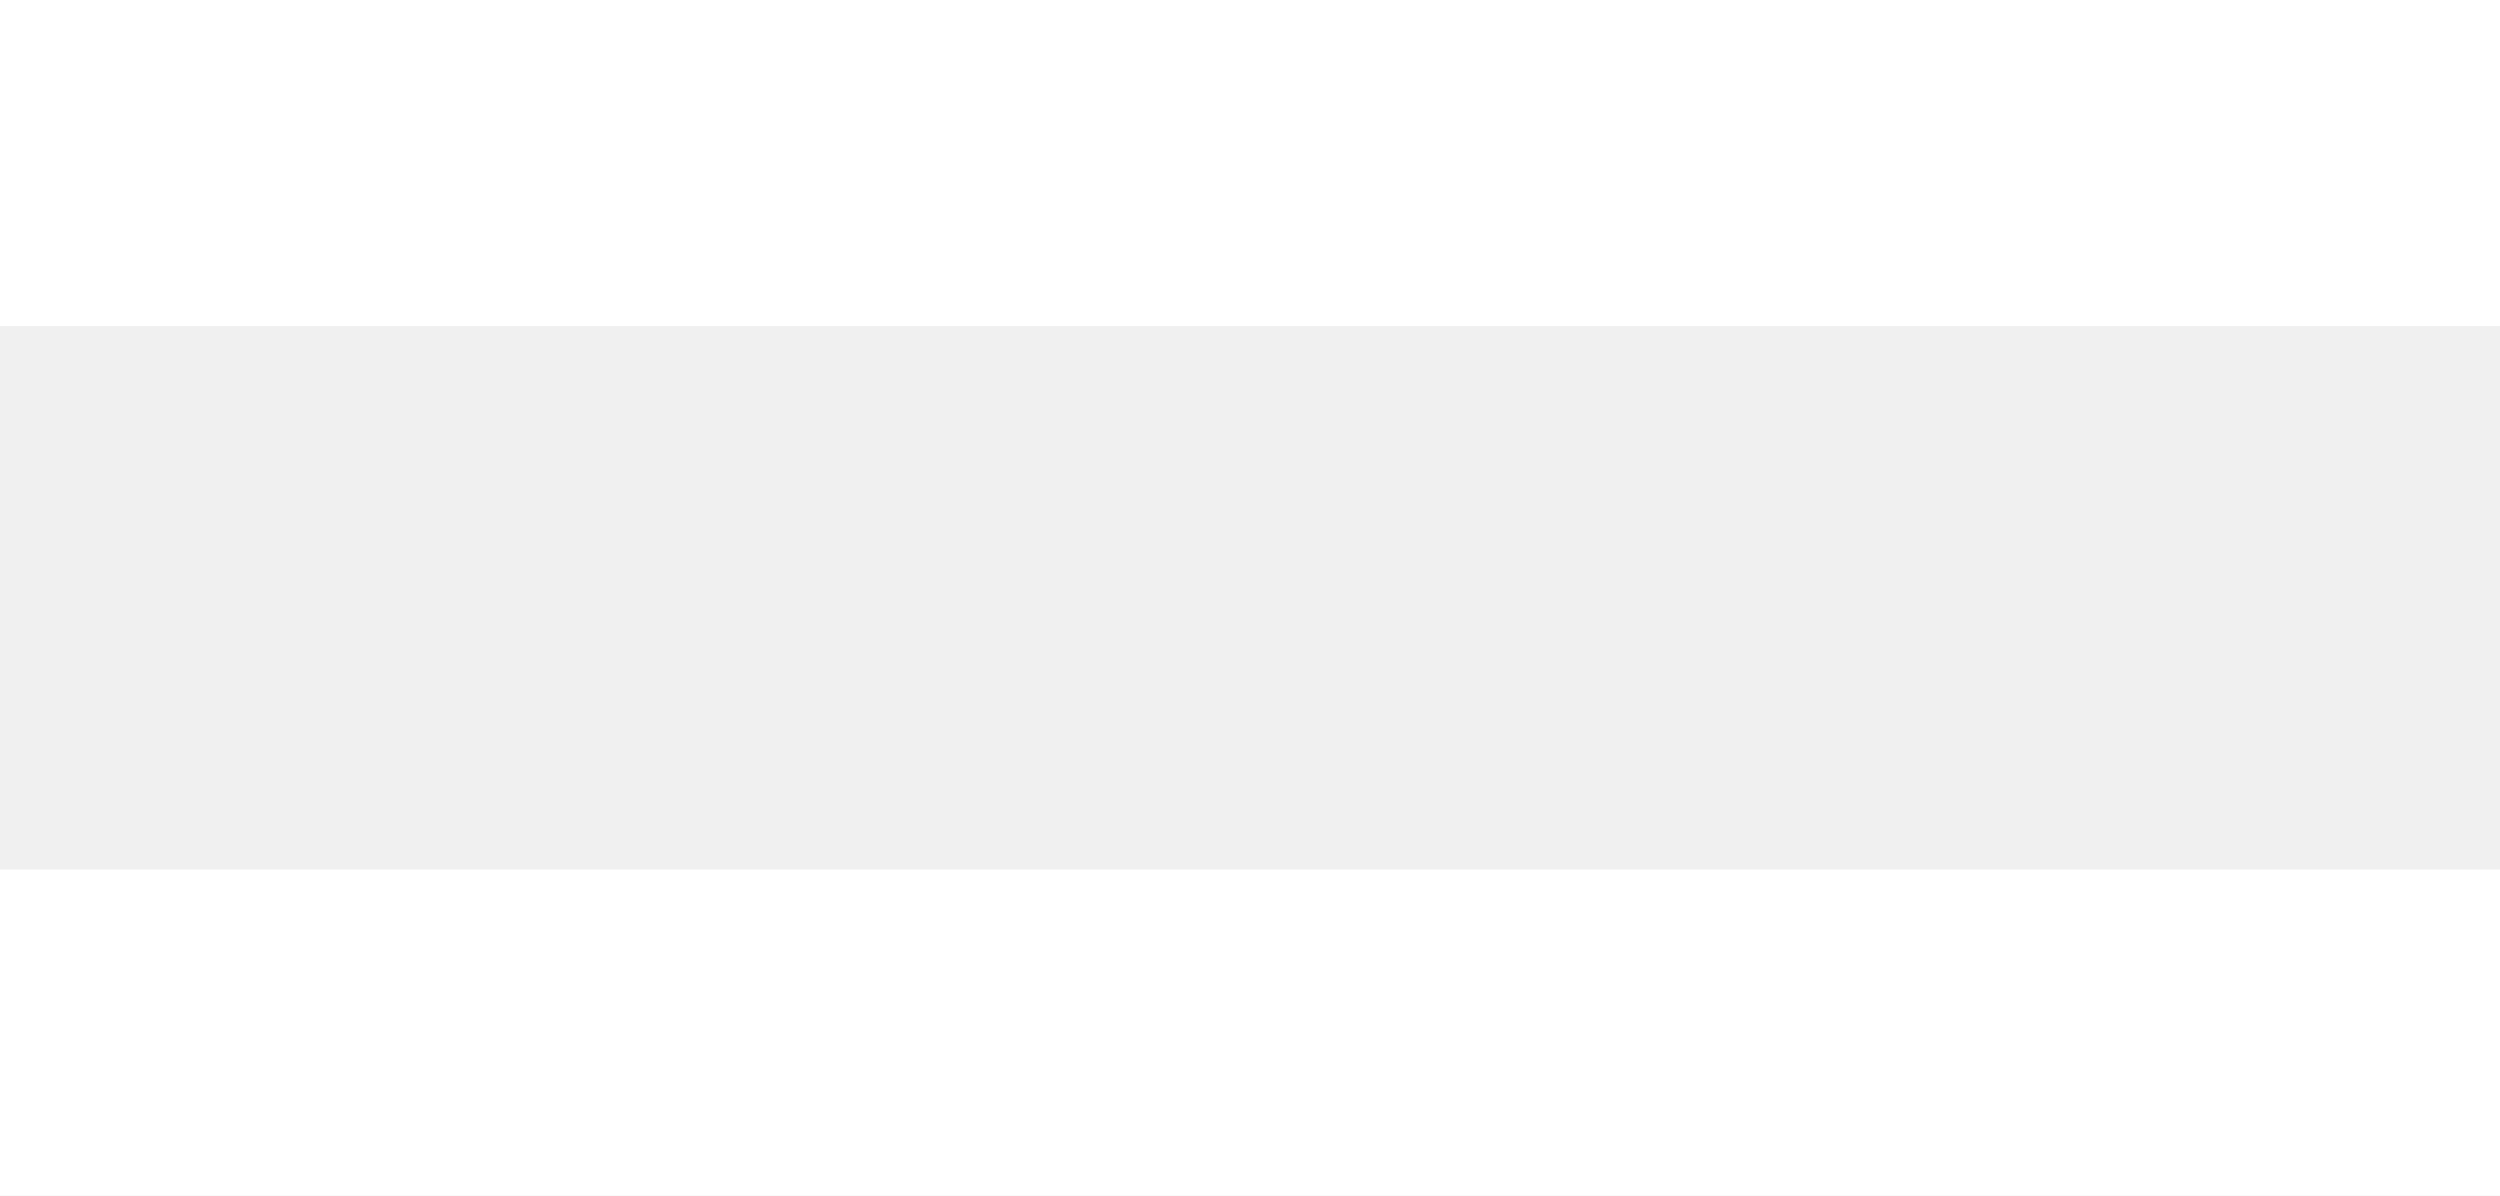
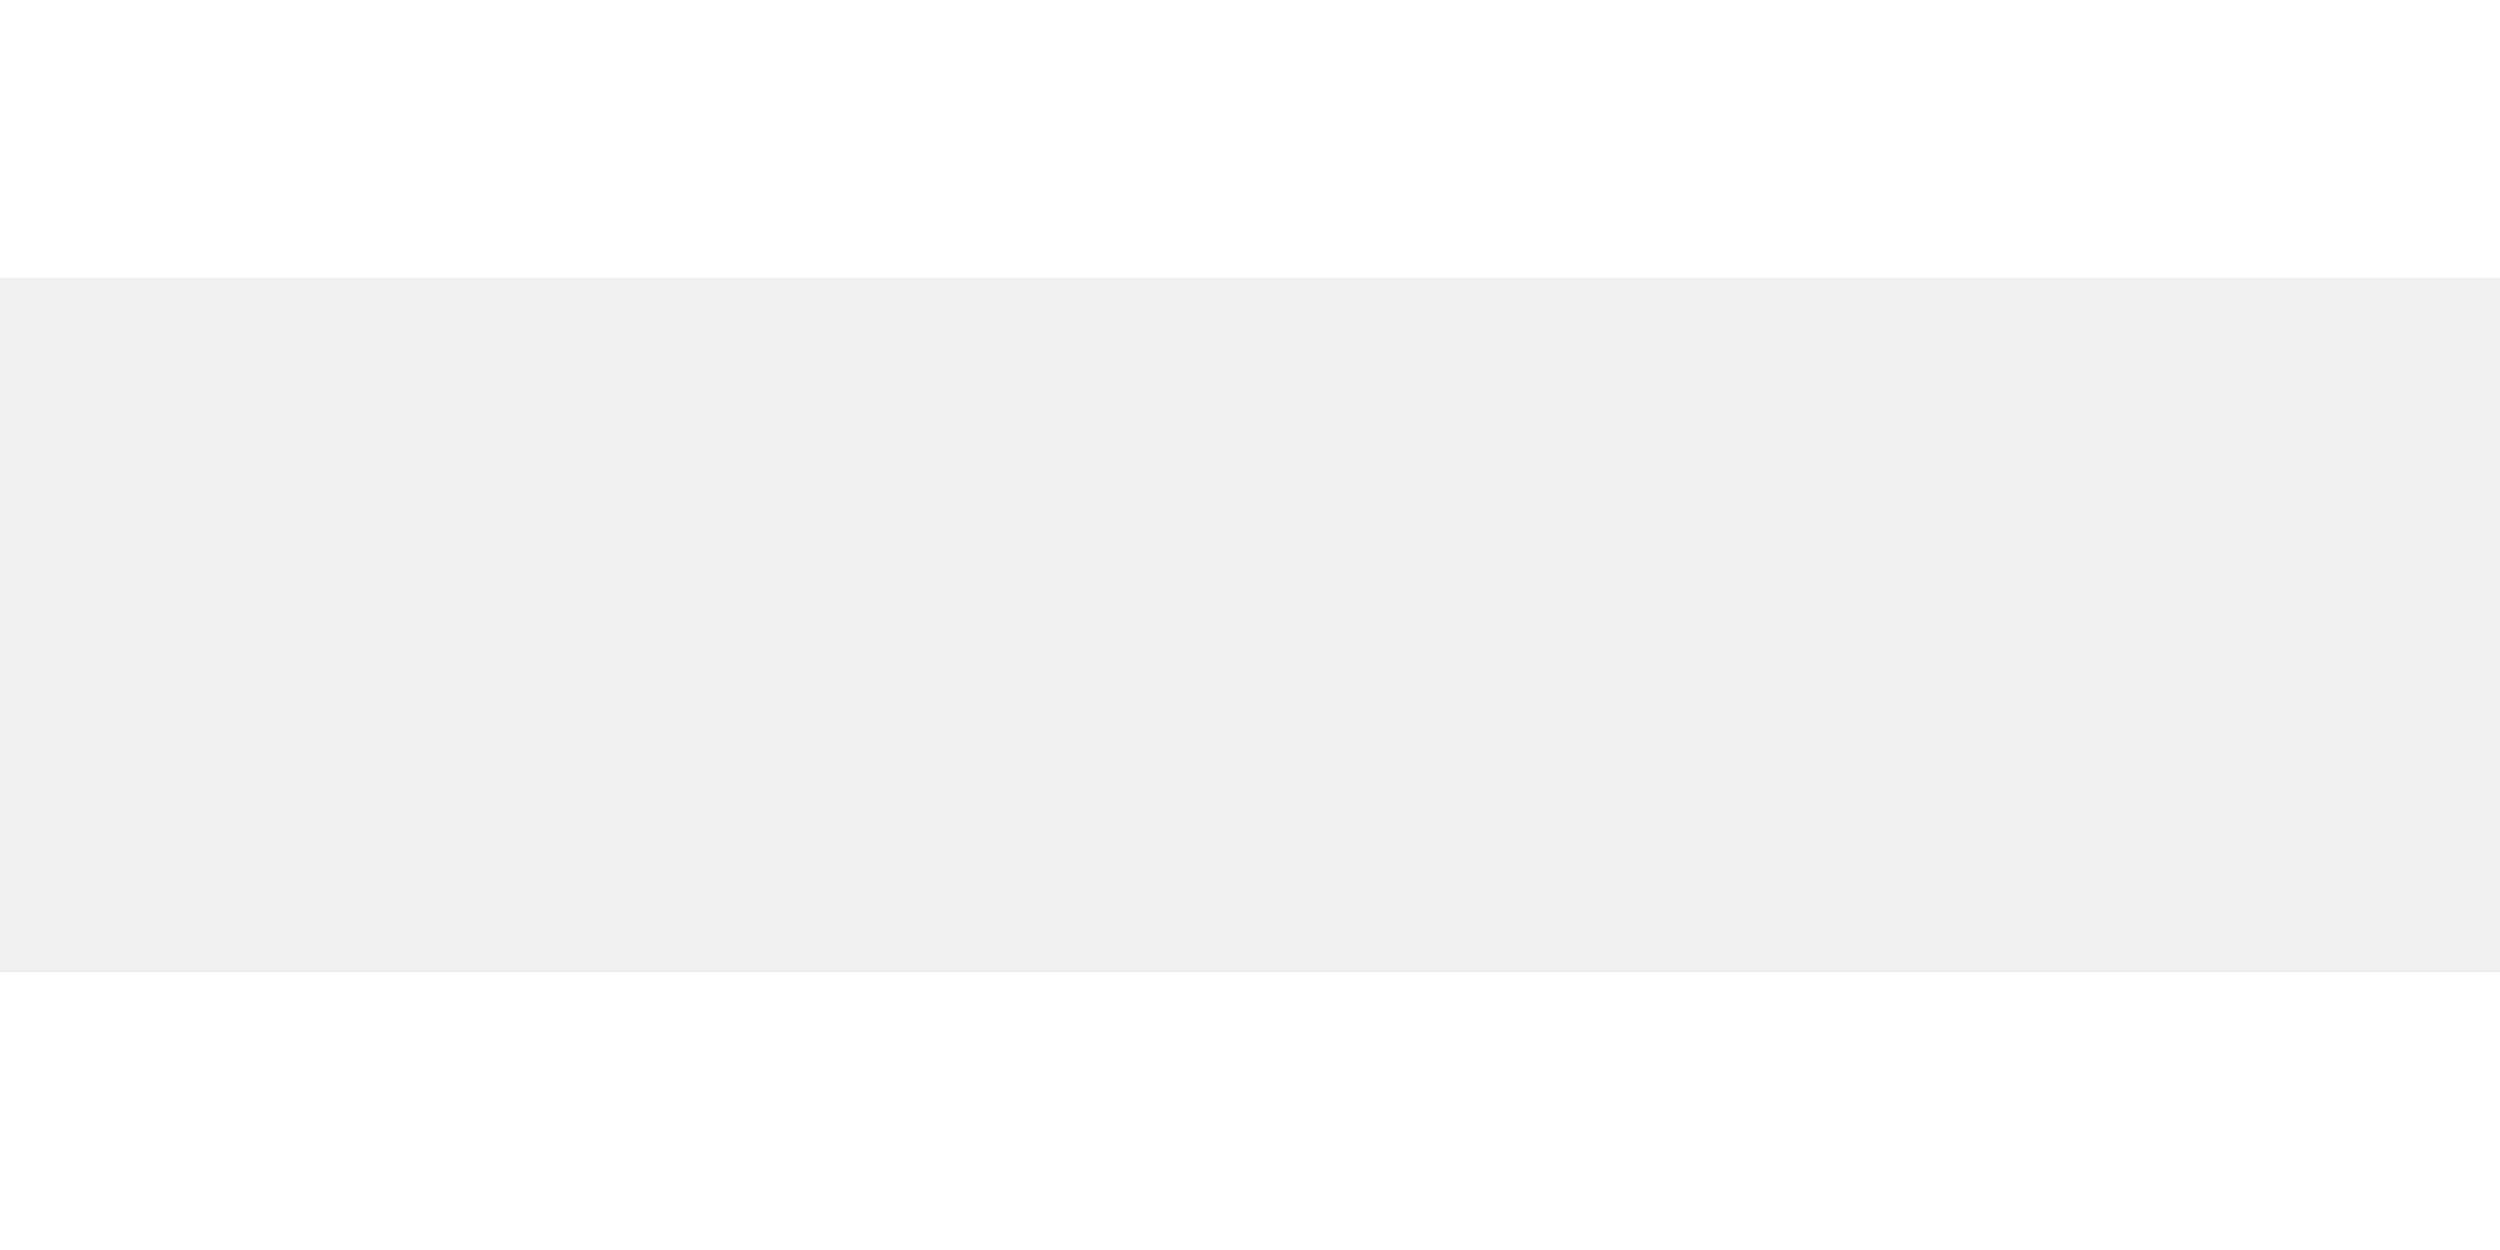
- <svg xmlns="http://www.w3.org/2000/svg" width="115" height="55" viewBox="0 0 115 55">
-   <g id="menu-hamburger-alt" transform="translate(-986 -138)">
-     <line id="Line_1" data-name="Line 1" x2="100" transform="translate(993.5 145.5)" fill="none" stroke="#fff" stroke-linecap="square" stroke-width="15" />
-     <line id="Line_2" data-name="Line 2" x2="100" transform="translate(993.5 185.5)" fill="none" stroke="#fff" stroke-linecap="square" stroke-width="15" />
+ <svg xmlns="http://www.w3.org/2000/svg" width="90" height="45" viewBox="0 0 90 45">
+   <g id="menu-hamburger-alt" transform="translate(-988.5 -140.5)">
+     <line id="Line_1" data-name="Line 1" x2="80" transform="translate(993.5 145.5)" fill="none" stroke="#fff" stroke-linecap="square" stroke-width="10" />
+     <line id="Line_2" data-name="Line 2" x2="80" transform="translate(993.5 180.5)" fill="none" stroke="#fff" stroke-linecap="square" stroke-width="10" />
  </g>
</svg>
